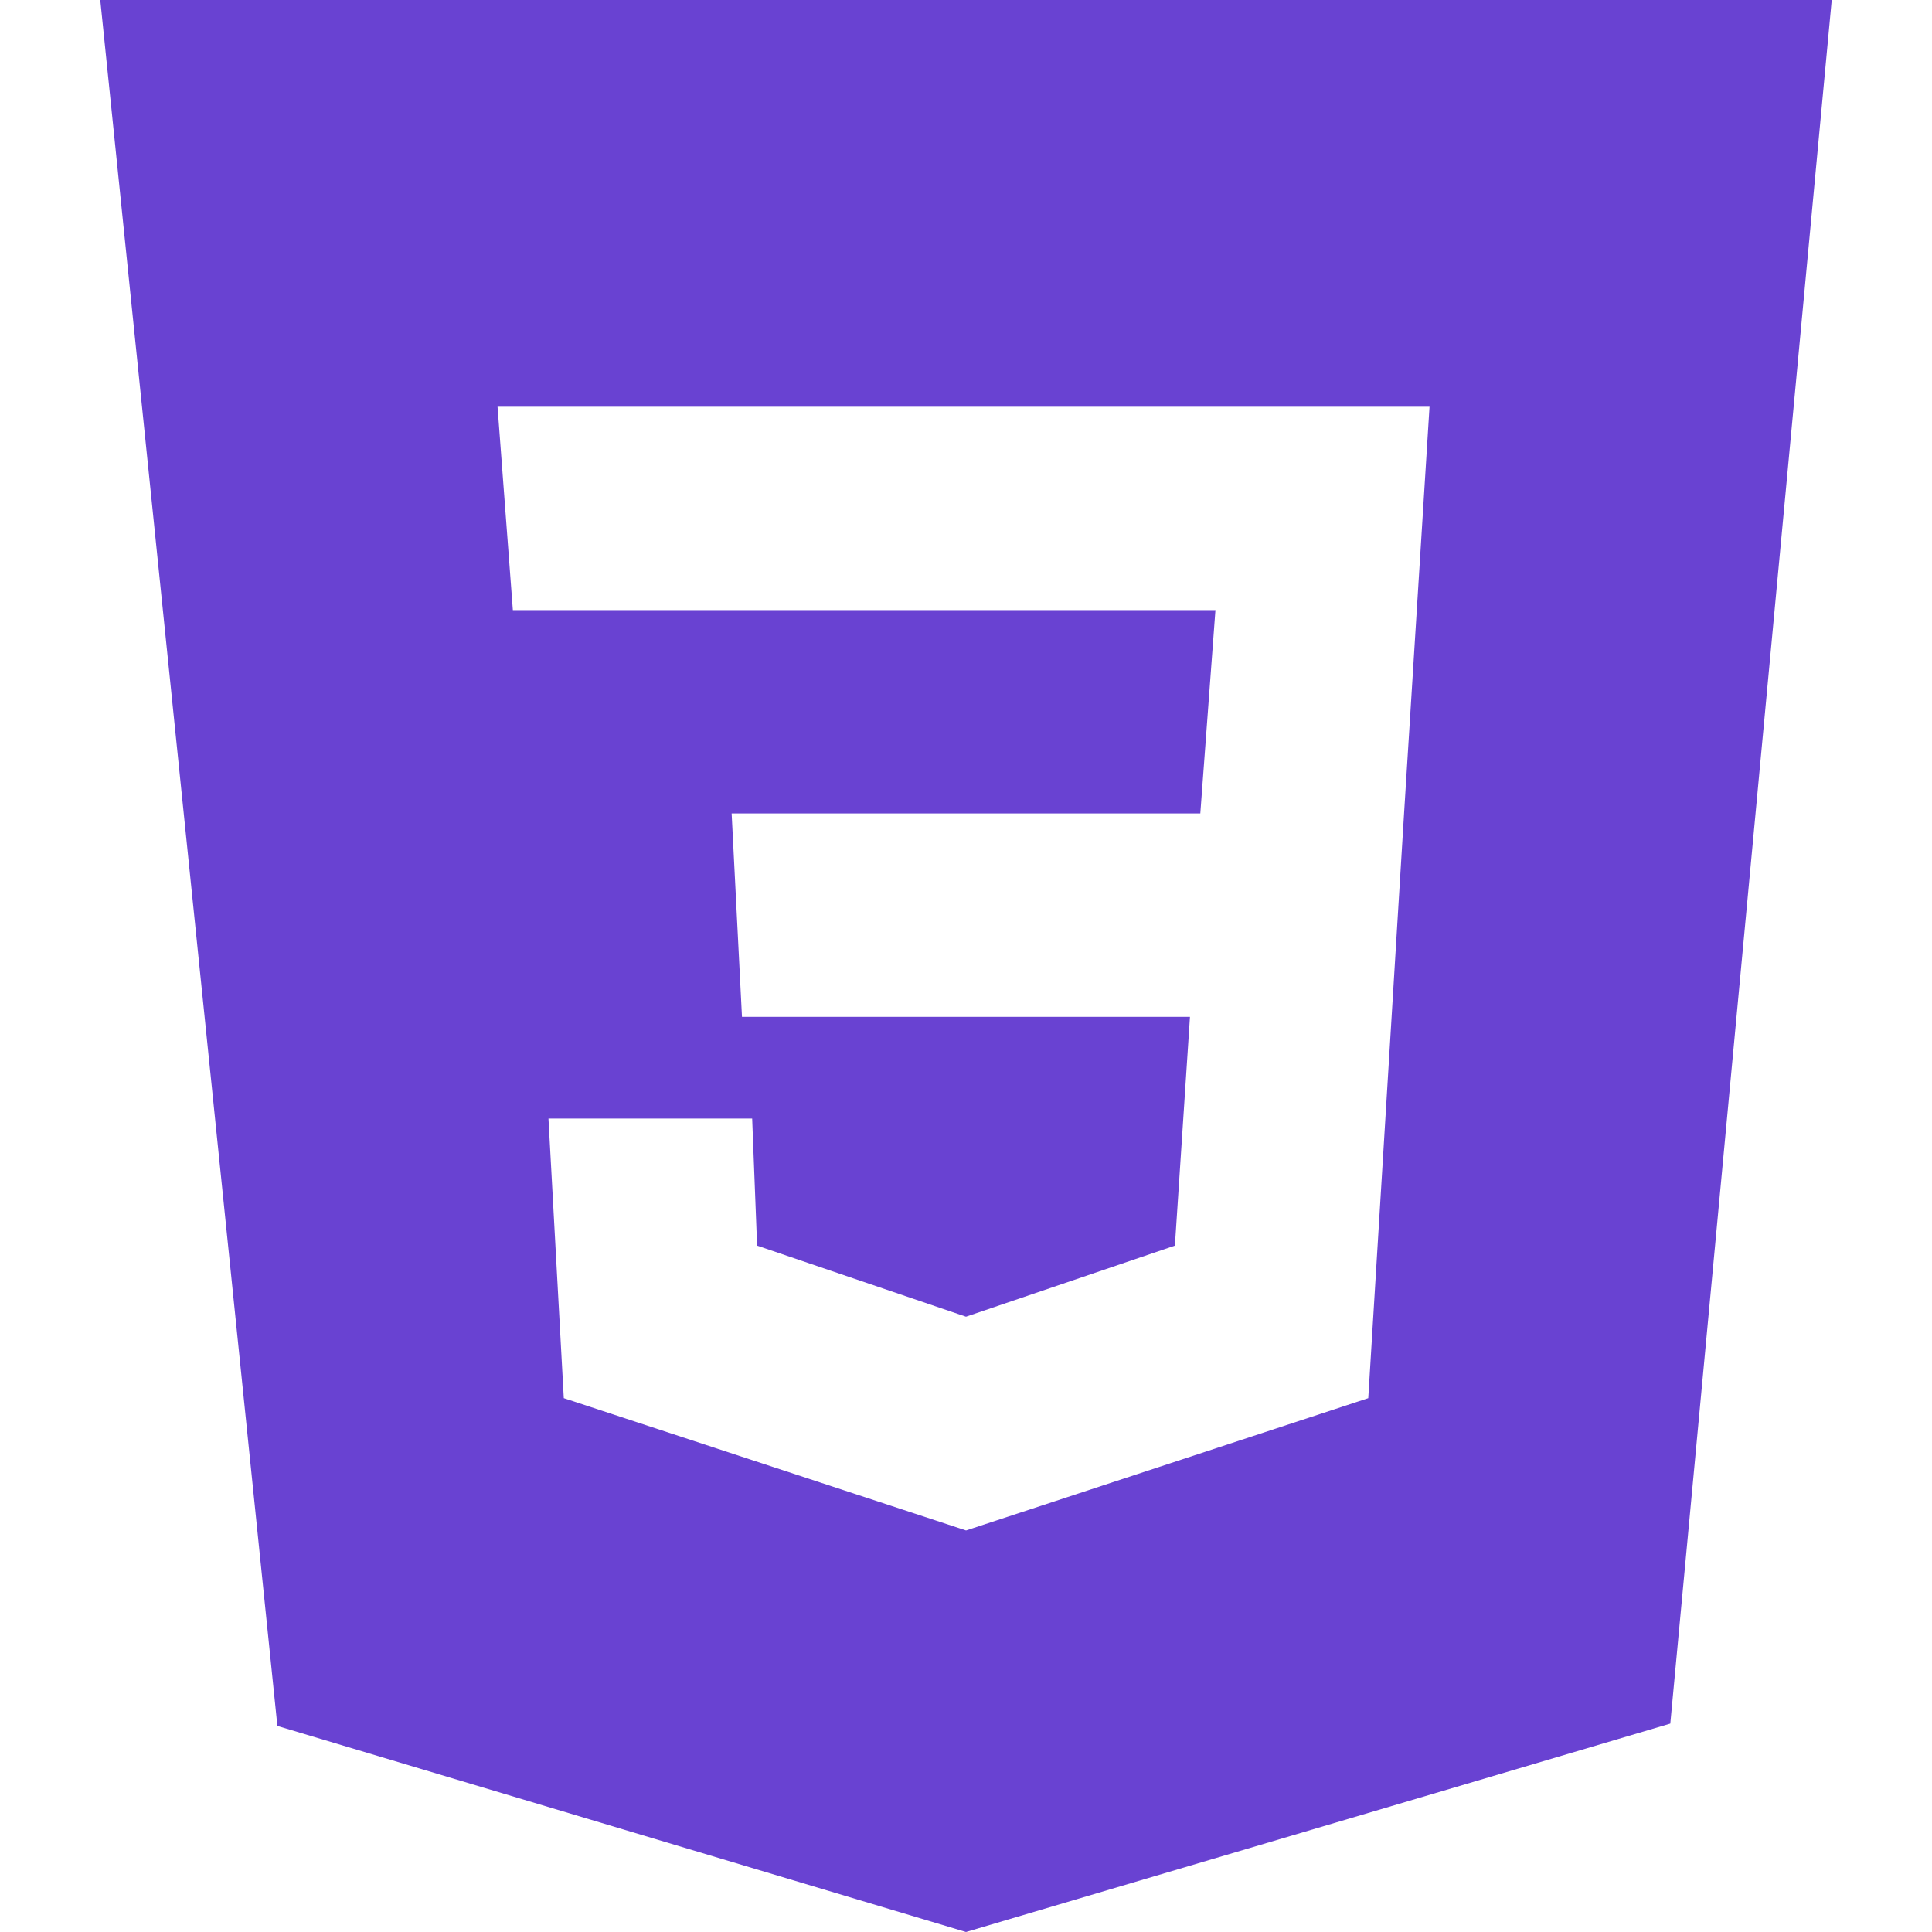
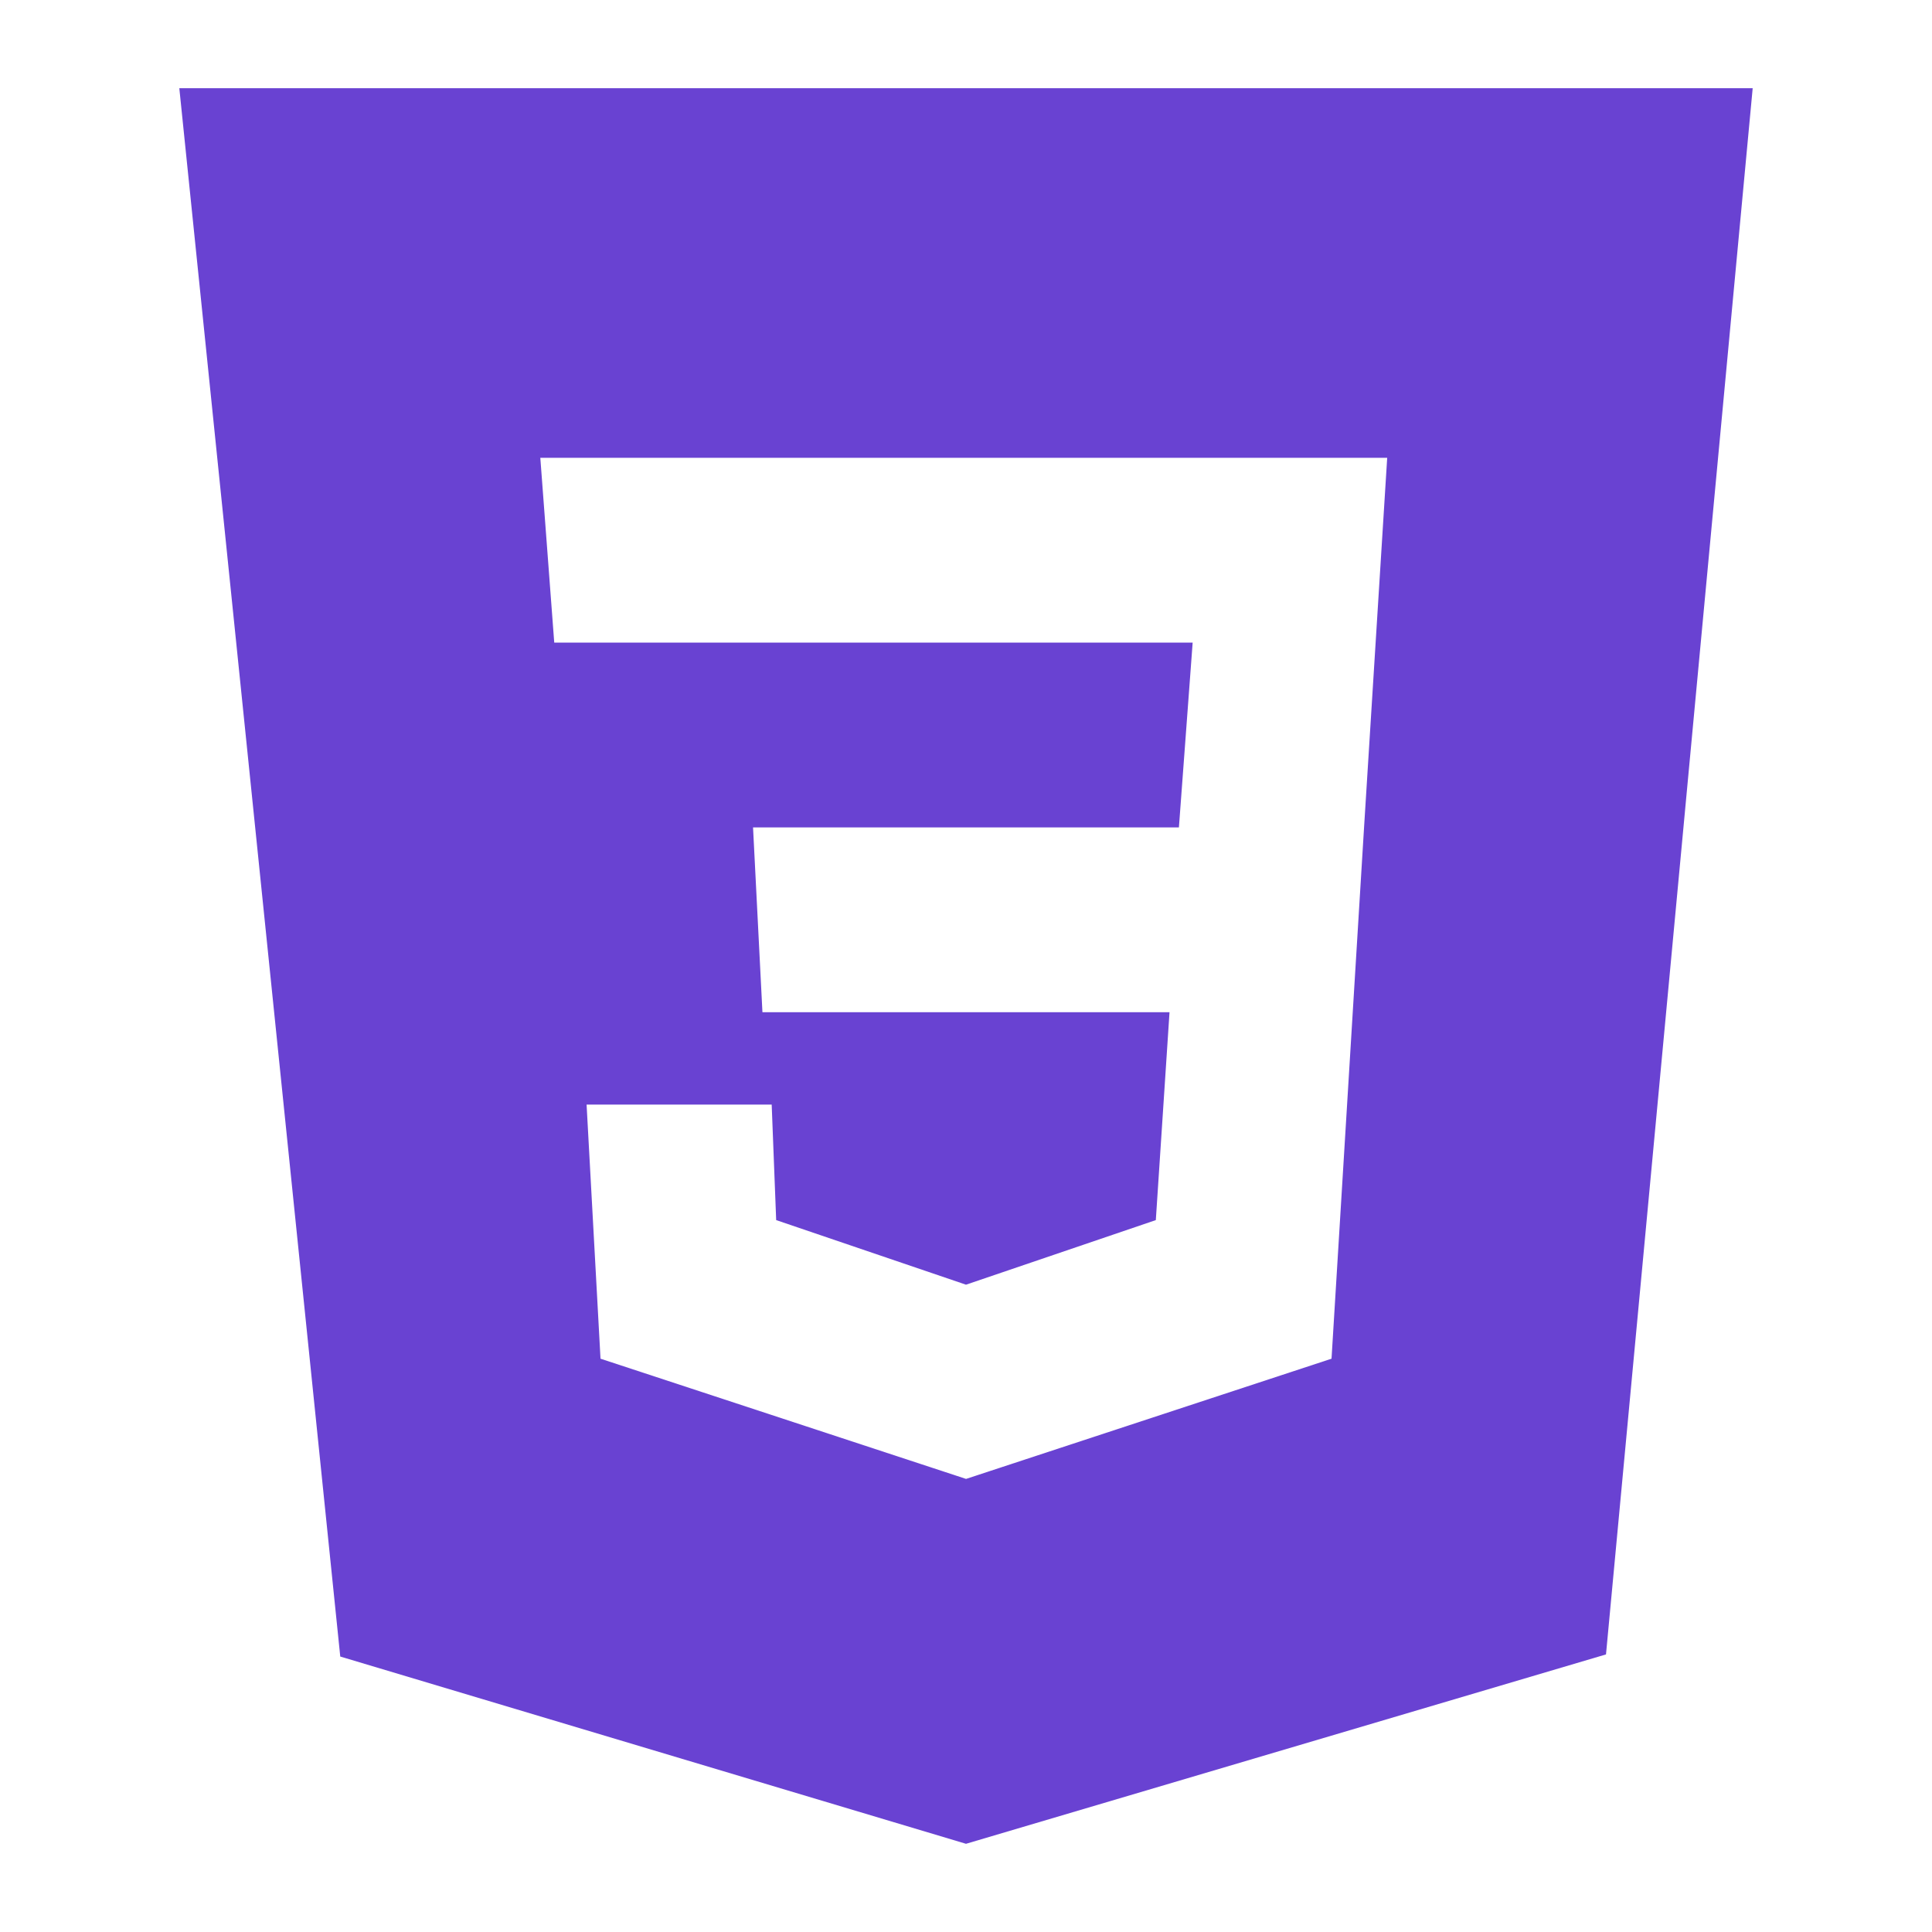
<svg xmlns="http://www.w3.org/2000/svg" viewBox="0 0 256 256" width="50" height="50" version="1.1" id="svg2">
  <defs id="defs2" />
-   <g fill="#3ebdc3" fill-rule="evenodd" stroke="none" stroke-width="1" stroke-linecap="butt" stroke-linejoin="miter" stroke-miterlimit="10" stroke-dasharray="none" stroke-dashoffset="0" font-family="none" font-weight="none" font-size="none" text-anchor="none" style="mix-blend-mode:normal;fill:#6942d2;fill-opacity:1" id="g2" transform="matrix(1.317953,0,0,1.315789,-40.69802,-40.42105)">
+   <g fill="#3ebdc3" fill-rule="evenodd" stroke="none" stroke-width="1" stroke-linecap="butt" stroke-linejoin="miter" stroke-miterlimit="10" stroke-dasharray="none" stroke-dashoffset="0" font-family="none" font-weight="none" font-size="none" text-anchor="none" style="mix-blend-mode:normal;fill:#6942d2;fill-opacity:1" id="g2" transform="matrix(1.19761,0,0,1.195644,-25.29414,-25.04247)">
    <g transform="scale(5.12)" id="g1" style="fill:#6942d2;fill-opacity:1">
      <path d="M 42,6 38.83,39.901 25,44 11.478,39.947 8,6 Z M 16.801,28 h 4 L 20.898,30.5 25,31.898 29.102,30.5 29.398,26 h -8.797 l -0.203,-4 h 9.203 l 0.297,-4 H 16.102 l -0.301,-4 h 18.301 l -0.5,8 -0.703,11.5 -7.898,2.602 L 17.102,33.5 Z" id="path1" style="fill:#6942d2;fill-opacity:1" />
    </g>
  </g>
</svg>
